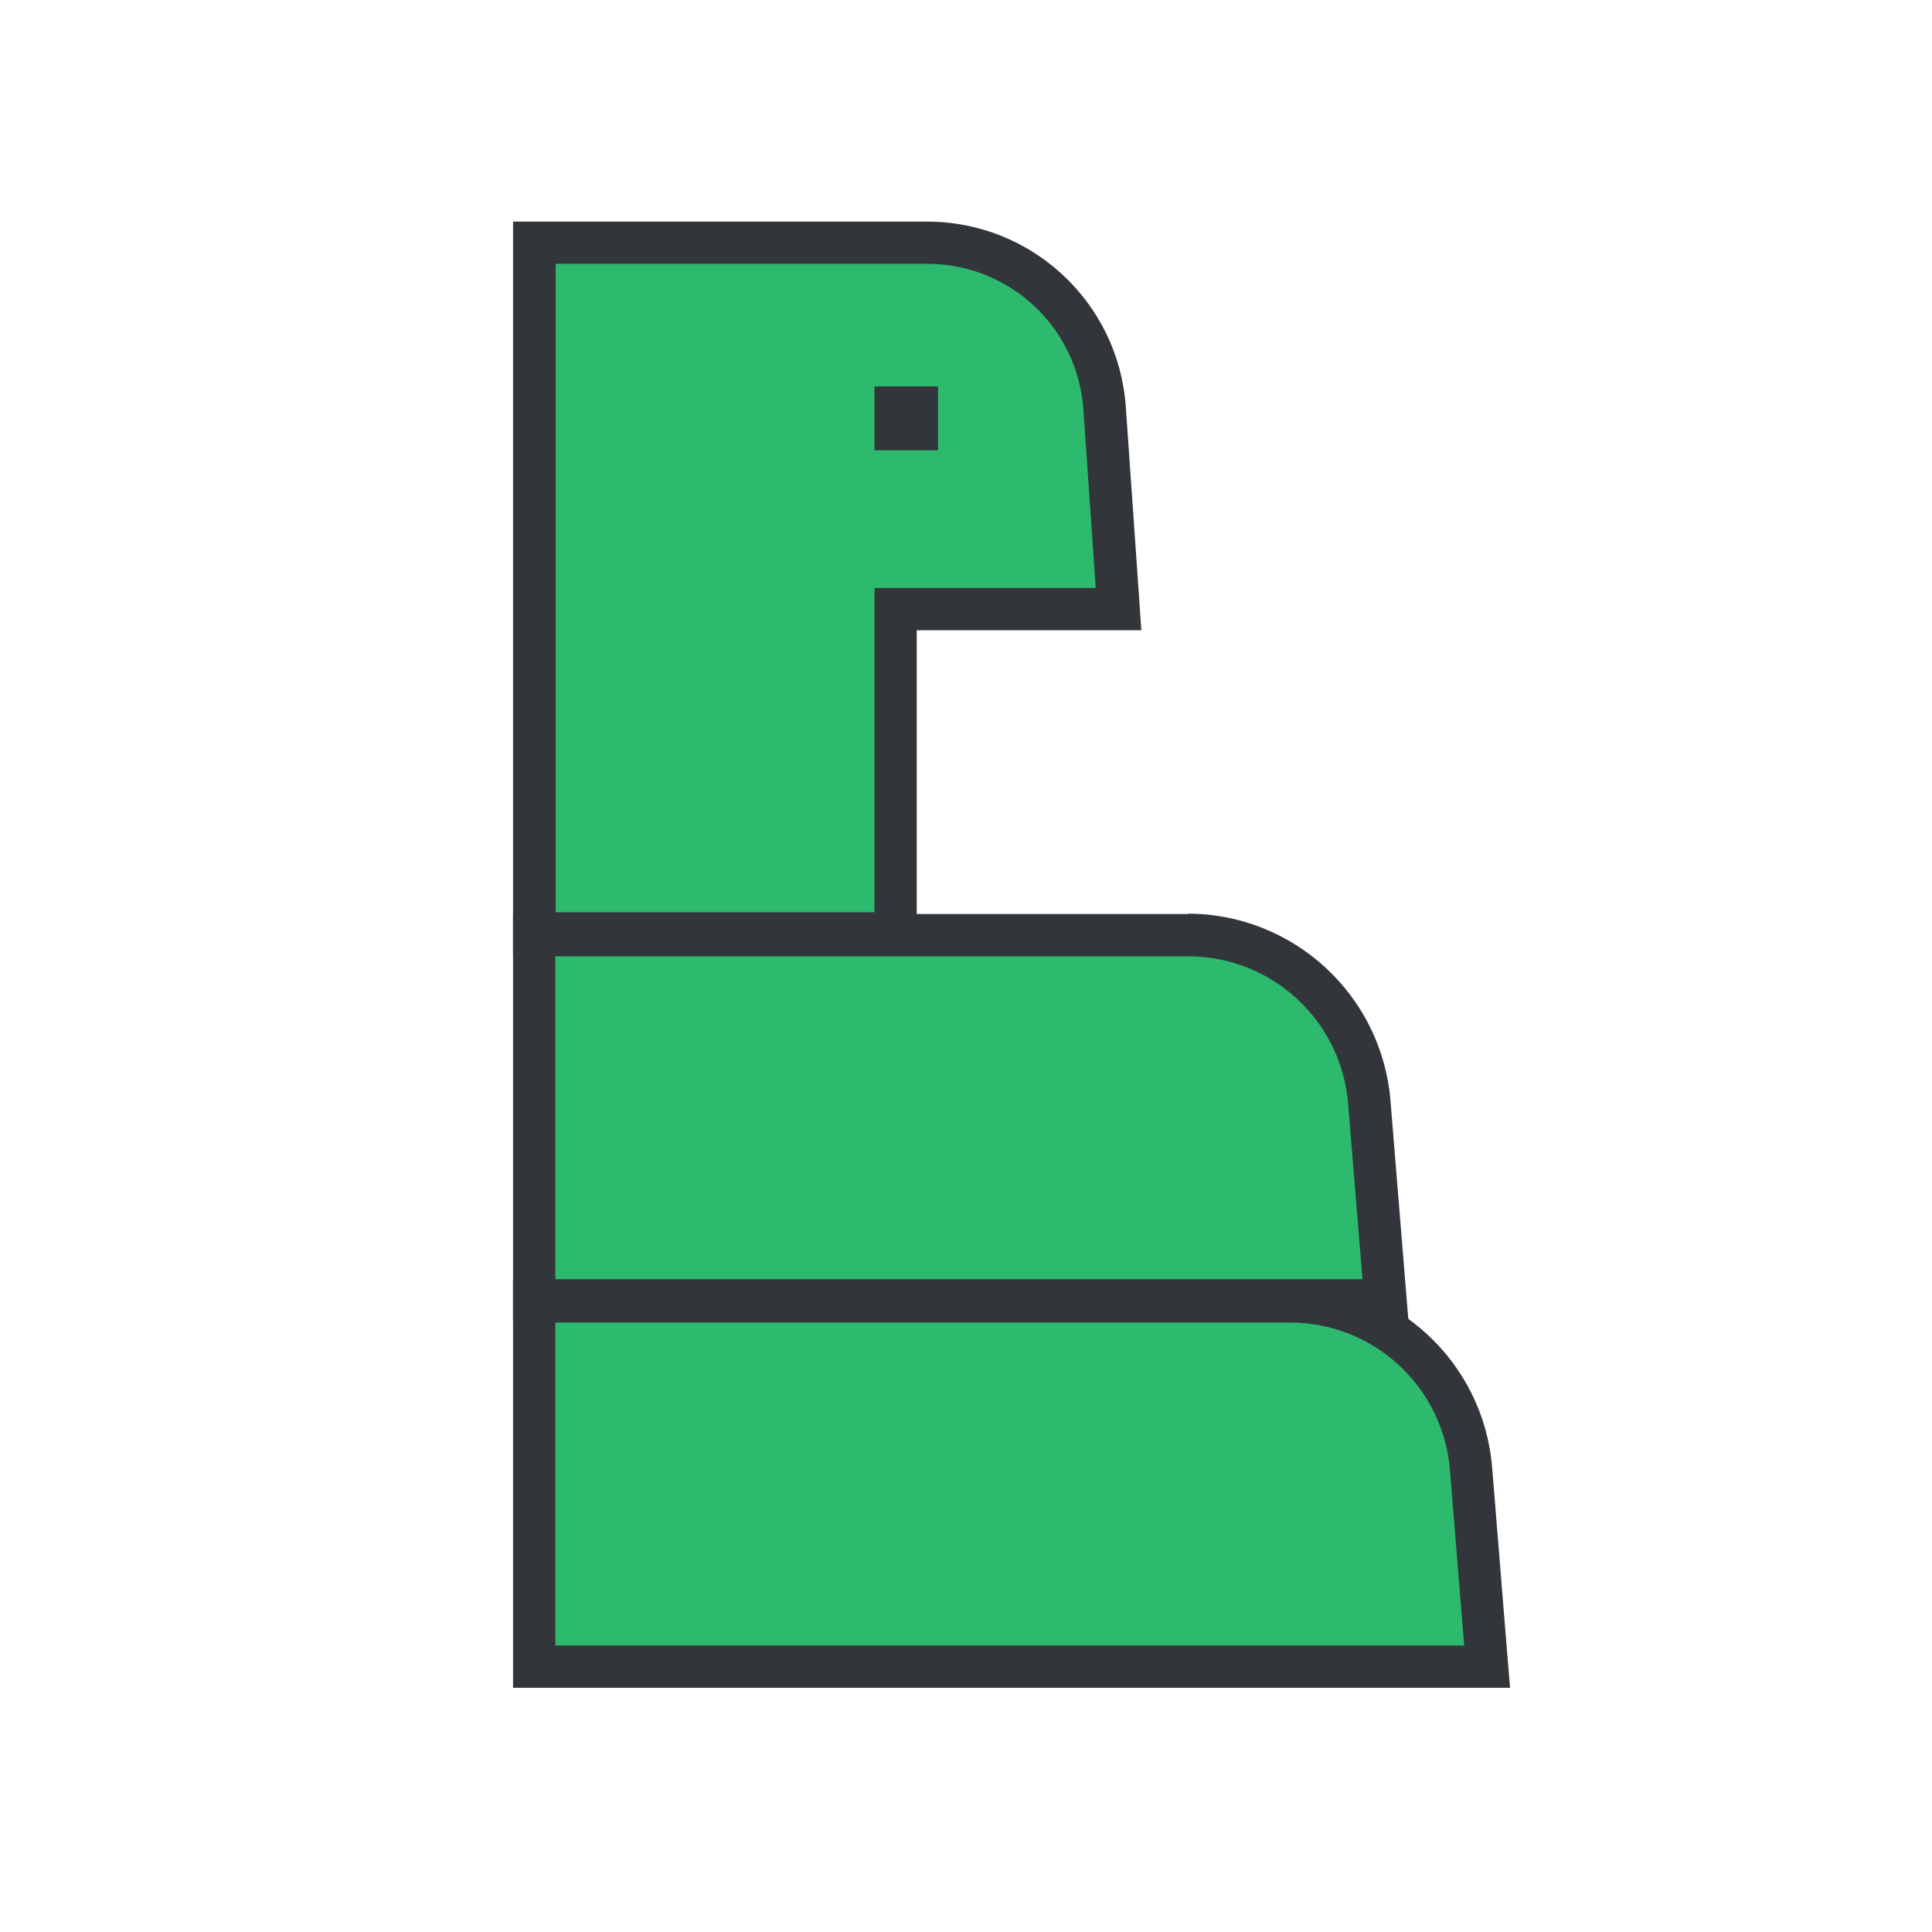
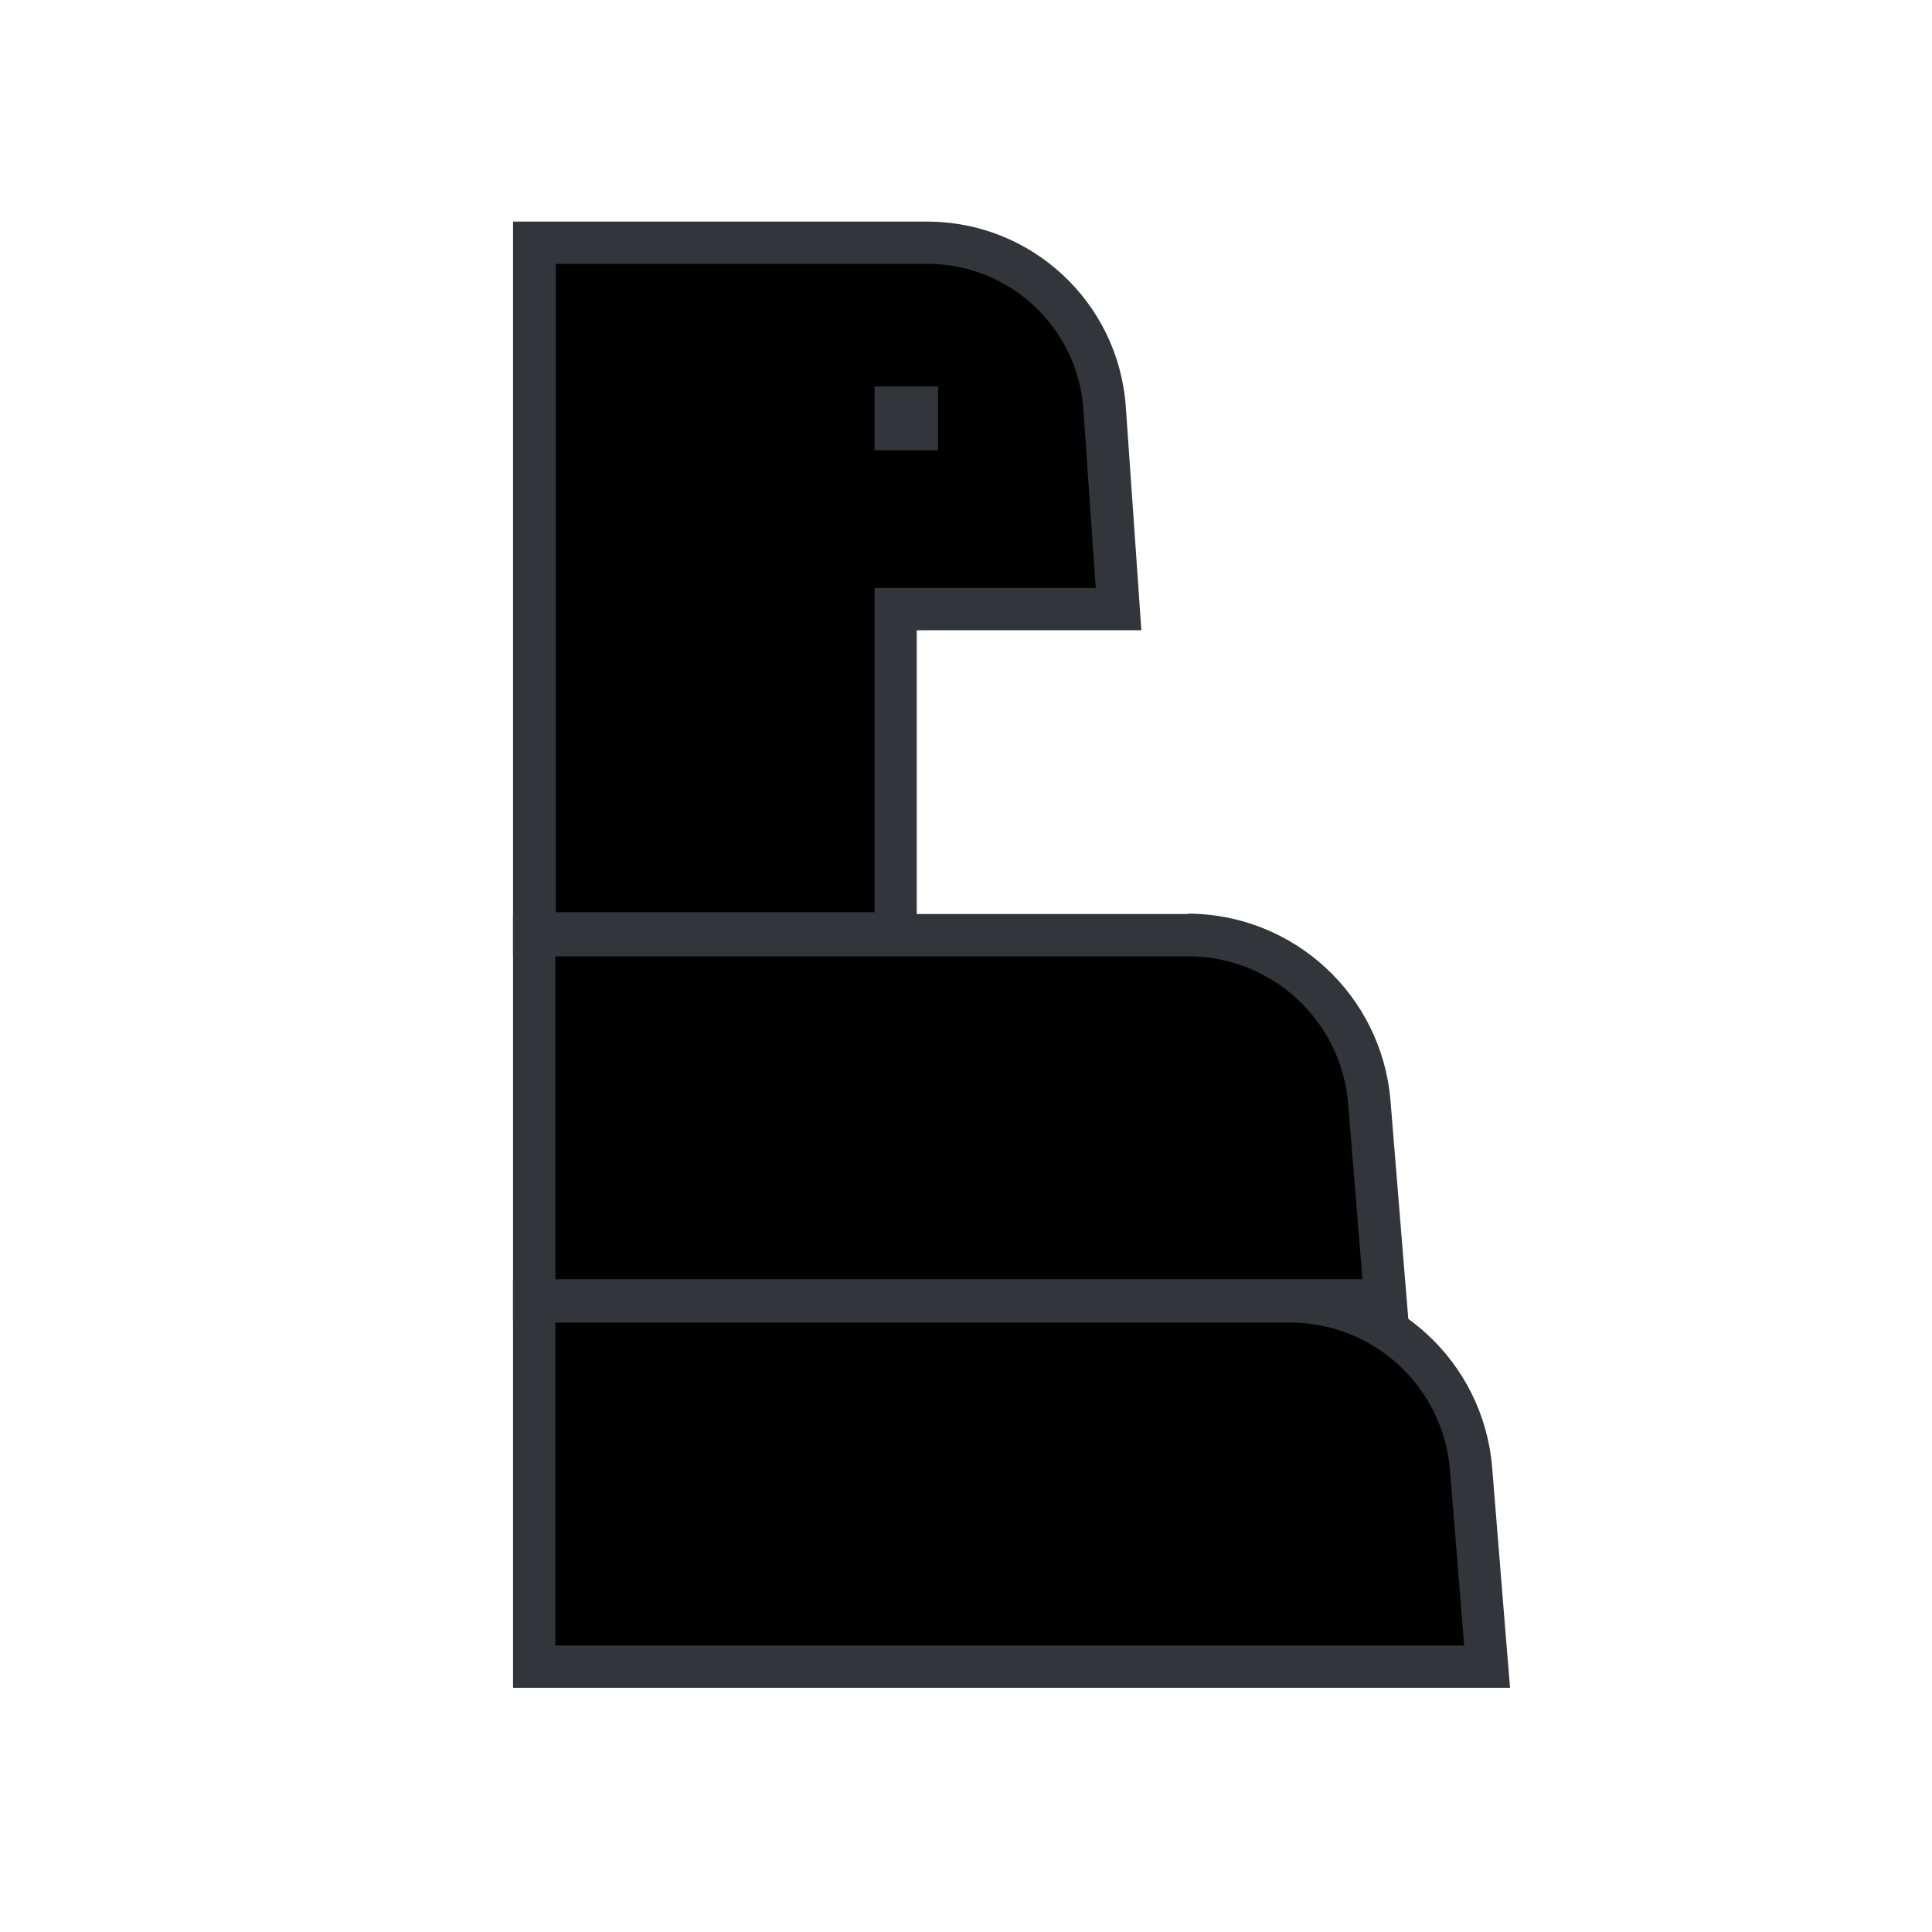
<svg xmlns="http://www.w3.org/2000/svg" viewBox="0 0 200 200">
-   <path d="m55.3 96.61v-71.49h40.7a18.43 18.43 0 0 1 18.33 17.1l1.45 20.84h-23.06v33.55zm39.7-52.18v-2.24h-2.28v2.24z" fill="#2eba6e" />
+   <path d="m55.3 96.61v-71.49h40.7a18.43 18.43 0 0 1 18.33 17.1l1.45 20.84h-23.06v33.55zm39.7-52.18v-2.24h-2.28v2.24z" fill="currentColor" />
  <path d="m96 27.31a16.19 16.19 0 0 1 16.15 15.06l1.28 18.5h-22.9v33.56h-33v-67.12zm-5.5 19.3h6.61v-6.61h-6.58v6.6m5.47-23.66h-42.89v75.86h41.79v-33.56h23.25l-.32-4.67-1.29-18.5a20.61 20.61 0 0 0 -20.54-19.13z" fill="#32363b" />
-   <path d="m55.3 134.57v-37.8h67.7a18.9 18.9 0 0 1 18.76 17.23l1.67 20.53z" fill="#2eba6e" />
+   <path d="m55.3 134.57v-37.8h67.7a18.9 18.9 0 0 1 18.76 17.23l1.67 20.53z" fill="currentColor" />
  <path d="m123 99a16.61 16.61 0 0 1 16.56 15.26l1.48 18.16h-83.55v-33.42zm0-4.38h-69.89v42.18h92.7l-.39-4.73-1.48-18.17a21.1 21.1 0 0 0 -20.94-19.32z" fill="#32363b" />
-   <path d="m55.3 172.53v-37.8h78.24a18.9 18.9 0 0 1 18.74 17.27l1.72 20.53z" fill="#2eba6e" />
+   <path d="m55.3 172.53v-37.8h78.24a18.9 18.9 0 0 1 18.74 17.27l1.72 20.53z" fill="currentColor" />
  <path d="m133.54 136.91a16.62 16.62 0 0 1 16.56 15.27l1.47 18.16h-94.08v-33.43h76m0-4.37h-80.38v42.18h103.21l-.39-4.73-1.47-18.17a21.1 21.1 0 0 0 -20.92-19.28z" fill="#32363b" />
</svg>
